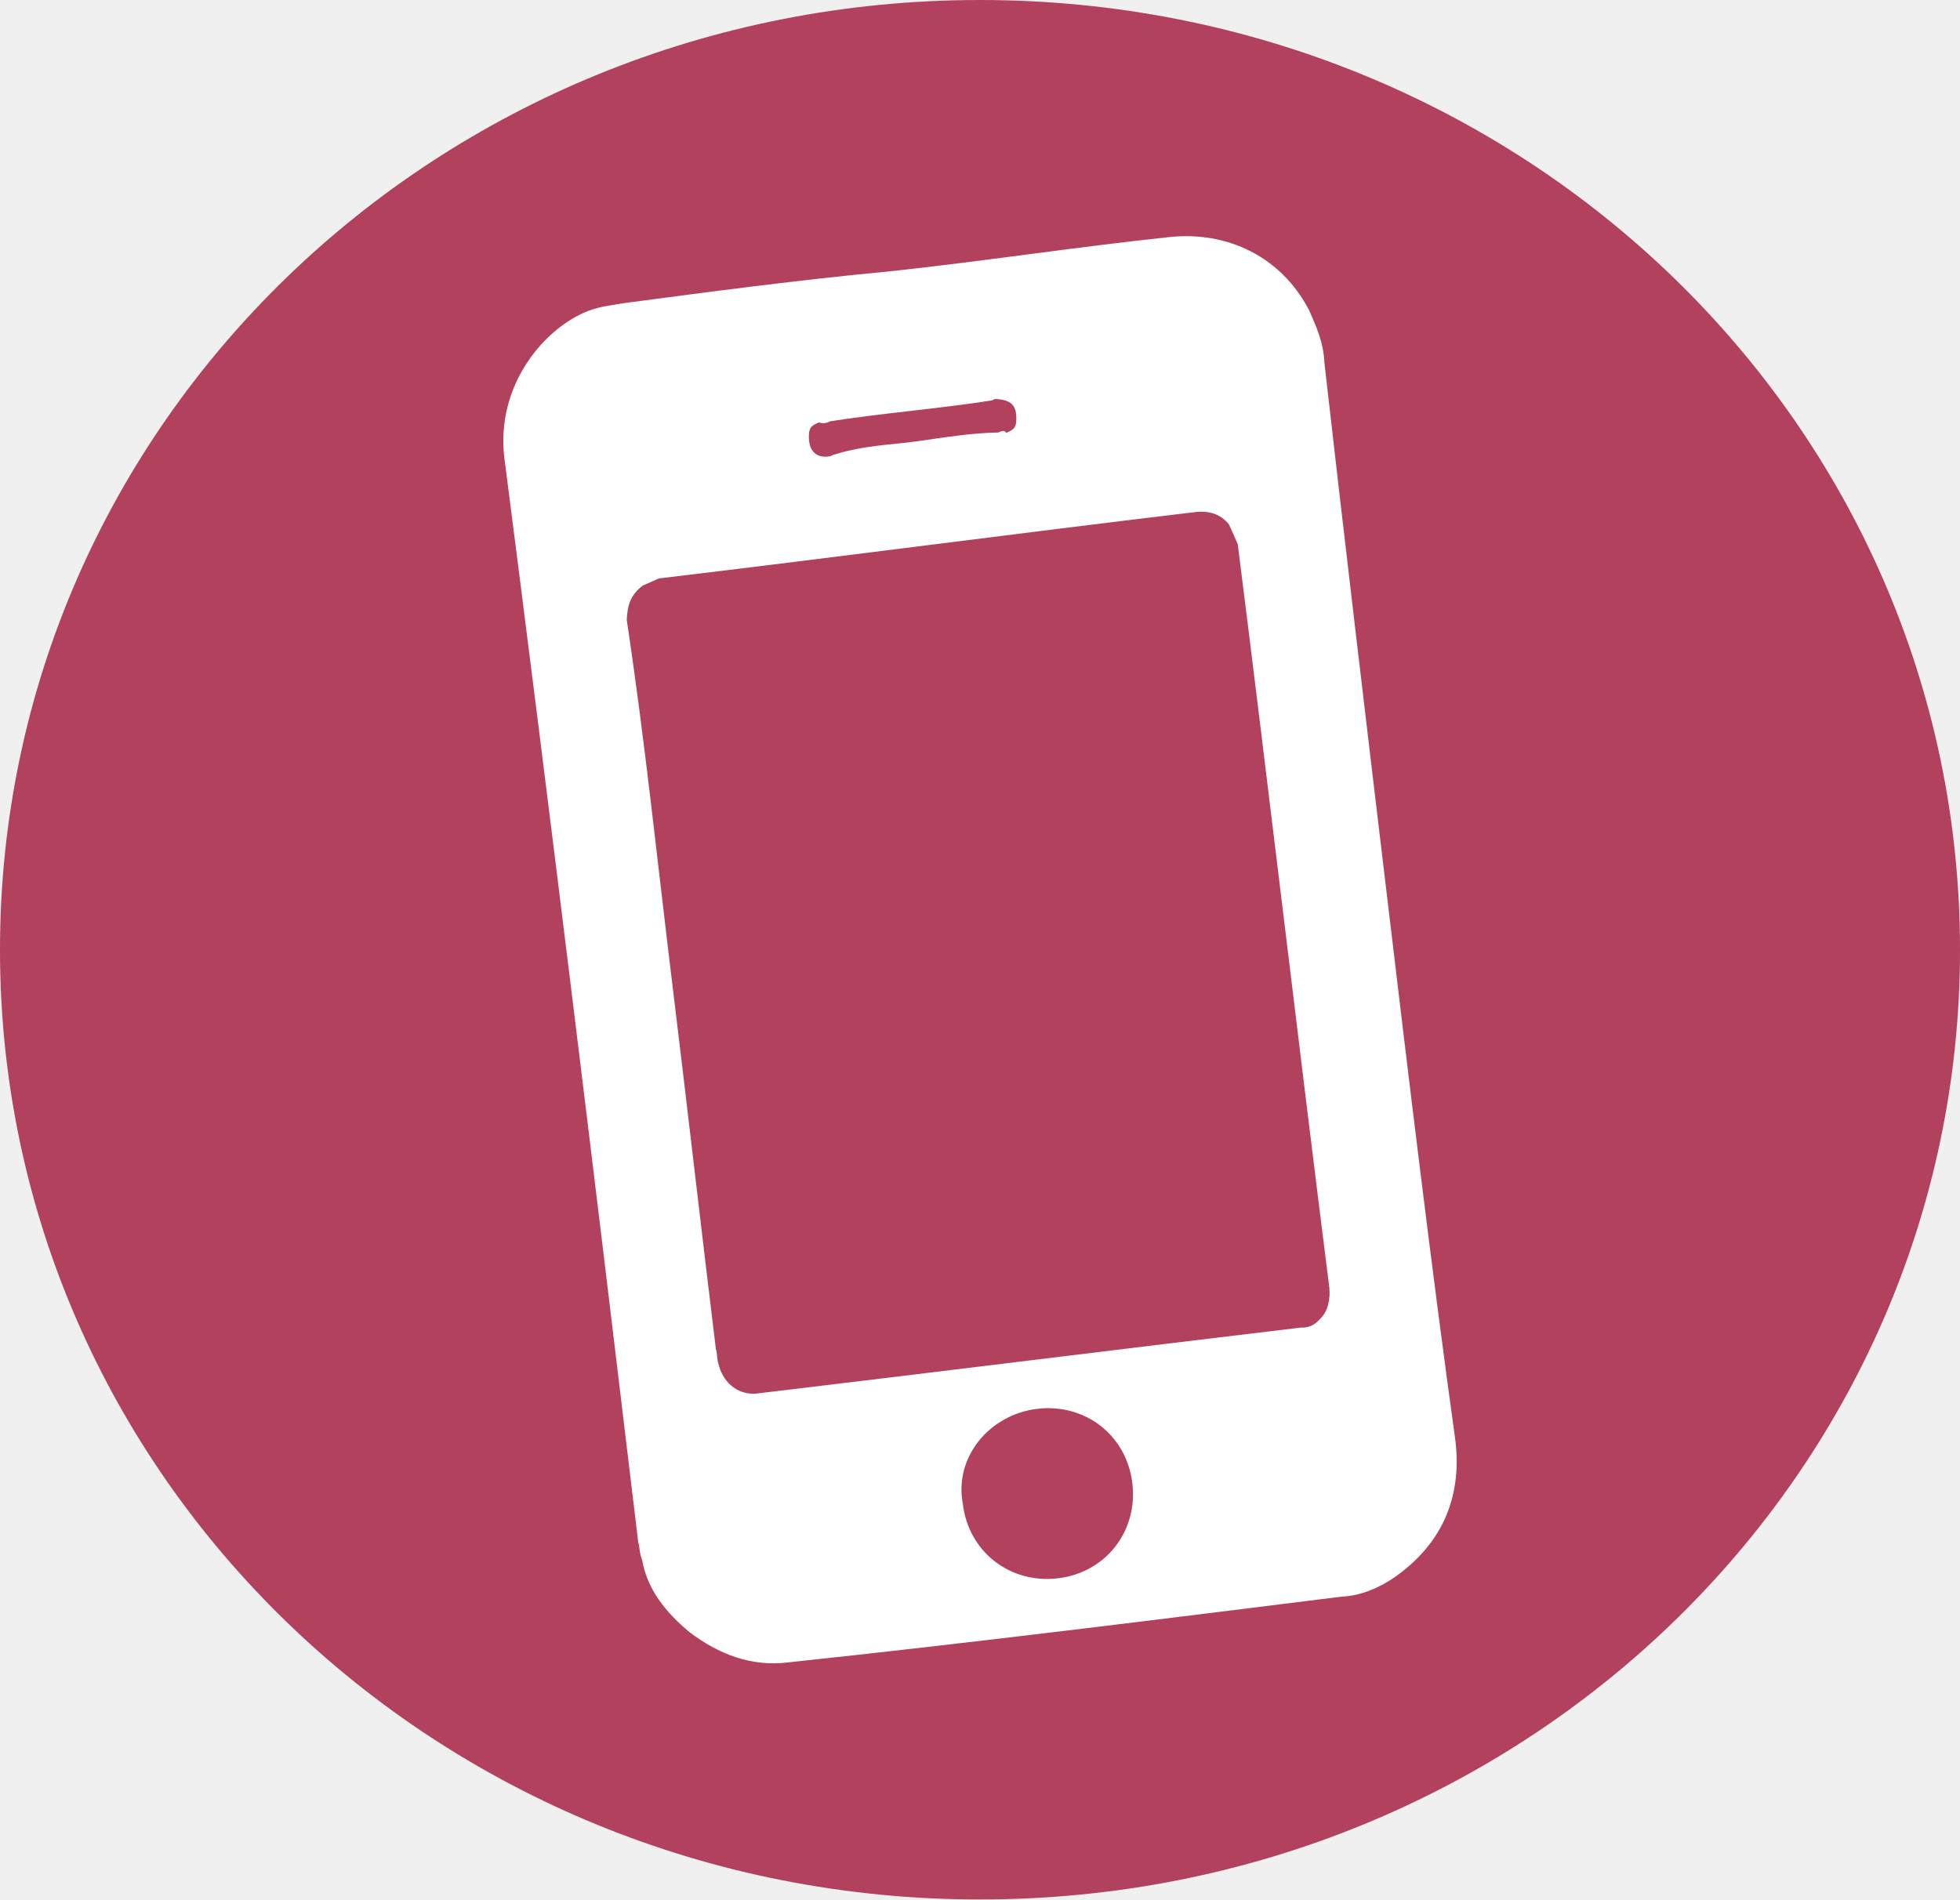
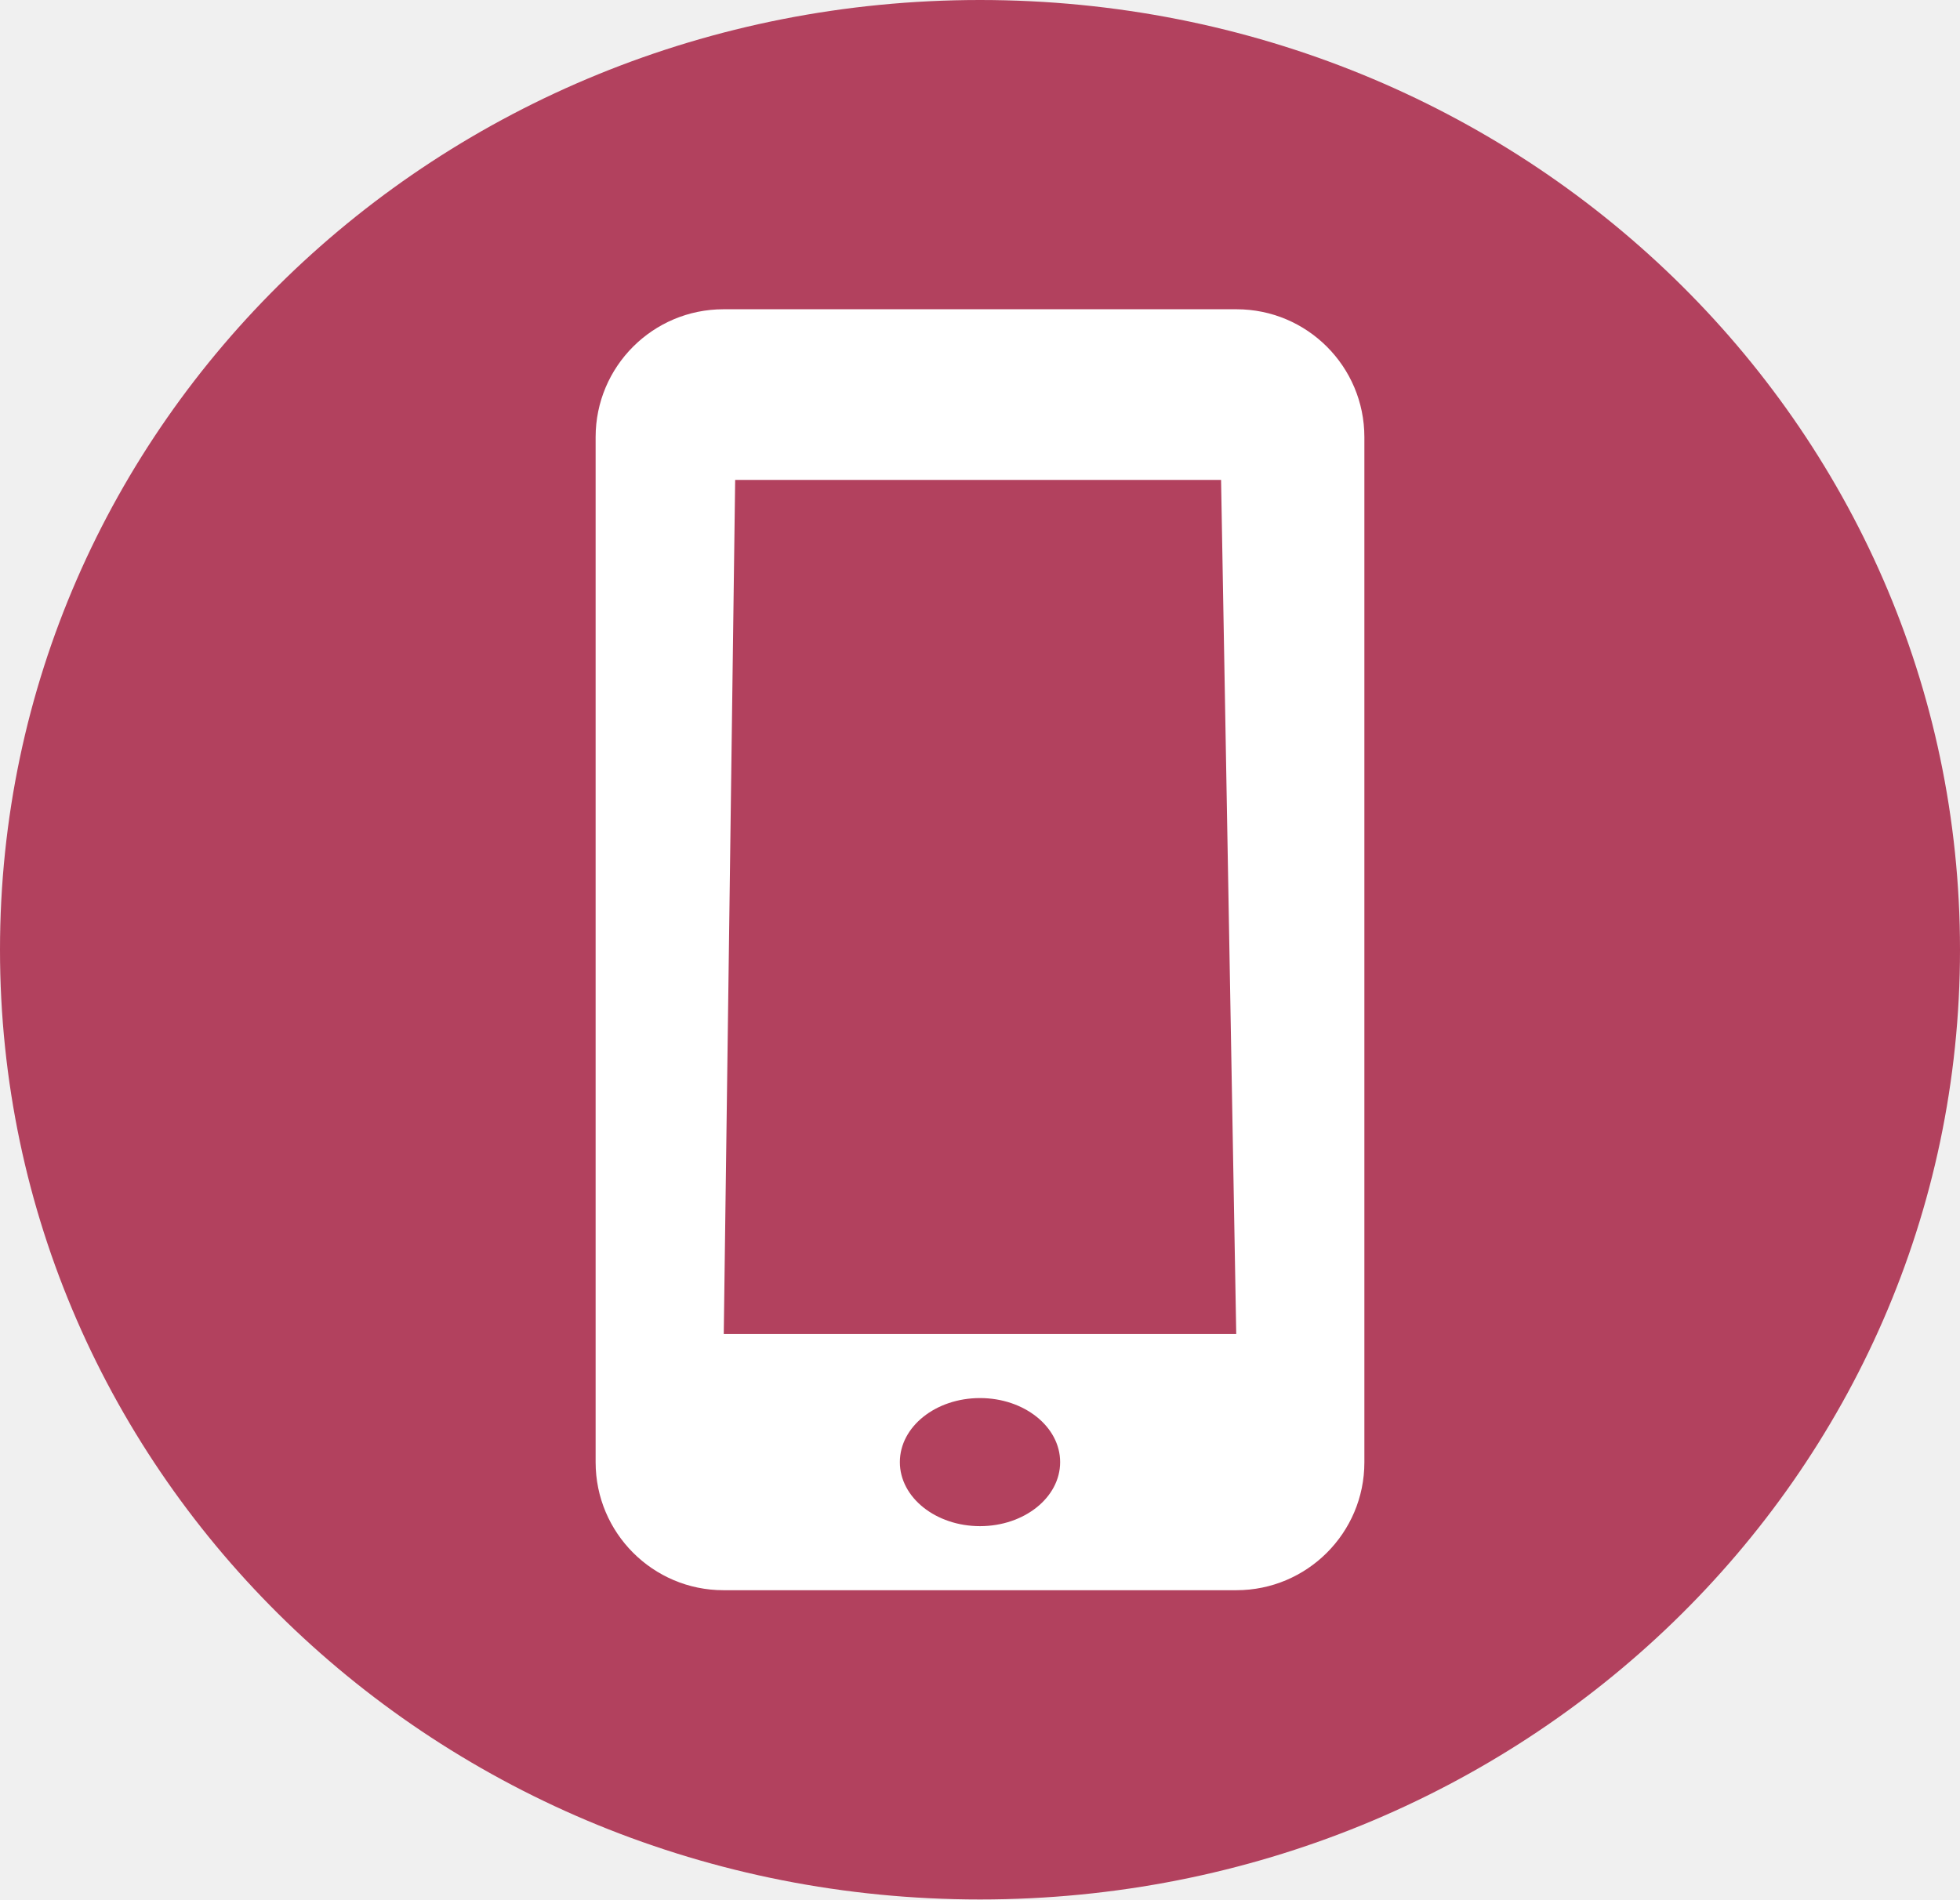
<svg xmlns="http://www.w3.org/2000/svg" version="1.1" x="0" y="0" width="123.9" height="120.1" viewBox="0, 0, 123.9, 120.1">
  <g id="Layer_1">
-     <path d="M61.95,-0 C27.639,-0 -0,26.792 -0,60.05 C-0,93.308 27.639,120.1 61.95,120.1 C96.261,120.1 123.9,93.308 123.9,60.05 C123.9,26.792 96.261,-0 61.95,-0 z" fill="#b2415e" />
-     <path d="M87.716,56.969 C89.079,68.392 90.442,79.815 92.01,91.147 C92.434,94.886 90.992,97.731 88.183,99.708 C87.247,100.366 86.015,100.91 84.807,100.953 C73.179,102.407 61.551,103.861 49.832,105.109 C47.507,105.4 45.435,104.597 43.592,103.202 C42.045,101.922 40.909,100.46 40.594,98.636 C40.412,98.226 40.436,97.724 40.346,97.519 C37.62,74.674 34.803,51.623 31.872,28.868 C31.381,24.422 34.261,20.942 36.931,19.763 C37.752,19.4 38.459,19.334 39.371,19.176 C44.934,18.438 50.498,17.699 56.152,17.165 C62.011,16.541 67.985,15.621 73.844,14.997 C77.583,14.573 81.021,16.245 82.768,19.645 C83.222,20.672 83.675,21.699 83.718,22.907 C84.99,34.124 86.353,45.547 87.716,56.969 z M42.527,62.445 C43.466,70.129 44.314,77.607 45.253,85.291 C45.344,85.496 45.32,85.997 45.41,86.203 C45.658,87.32 46.522,88.166 47.731,88.123 C59.153,86.76 70.781,85.306 82.204,83.943 C82.705,83.967 83.116,83.786 83.436,83.399 C83.961,82.922 84.1,82.124 84.033,81.418 C82.065,65.845 80.211,49.977 78.243,34.404 L77.698,33.172 C77.13,32.441 76.333,32.303 75.626,32.369 C64.204,33.732 53.077,35.21 41.654,36.573 L40.628,37.026 C39.897,37.595 39.667,38.187 39.619,39.189 C40.764,46.782 41.588,54.762 42.527,62.445 z M60.865,95.084 C61.223,98.116 63.839,100.151 66.872,99.793 C69.904,99.436 71.939,96.82 71.581,93.787 C71.224,90.755 68.608,88.72 65.575,89.077 C62.543,89.435 60.303,92.142 60.865,95.084 z M57.949,27.905 C59.568,27.681 61.392,27.366 63.102,27.348 C63.307,27.257 63.513,27.166 63.603,27.372 C64.014,27.19 64.219,27.1 64.243,26.598 C64.291,25.595 63.905,25.275 62.902,25.227 L62.697,25.318 C59.253,25.857 55.925,26.1 52.482,26.638 C52.277,26.729 52.071,26.82 51.775,26.705 C51.365,26.886 51.159,26.977 51.135,27.478 C51.087,28.481 51.565,29.007 52.477,28.849 L52.682,28.759 C54.621,28.148 56.331,28.129 57.949,27.905 z" fill="#FFFFFF" />
+     <path d="M61.95,0 C27.639,0 -0,26.792 -0,60.05 C-0,93.308 27.639,120.1 61.95,120.1 C96.261,120.1 123.9,93.308 123.9,60.05 C123.9,26.792 96.261,0 61.95,0 z" fill="#B2415E" />
+     <path d="M90.088,60.237 C90.404,70.918 90.72,81.599 91.267,92.22 C91.346,95.714 89.501,98.162 86.268,99.65 C85.191,100.145 83.806,100.5 82.497,100.396 C69.794,100.355 57.092,100.315 44.312,100.074 C41.772,100.066 39.616,99.081 37.767,97.578 C36.226,96.216 35.147,94.735 34.992,93.017 C34.837,92.618 34.913,92.159 34.837,91.959 C34.205,70.598 33.495,49.037 32.632,27.734 C32.552,23.582 36.014,20.719 39.016,19.95 C39.939,19.713 40.709,19.736 41.71,19.699 C47.791,19.679 53.874,19.658 60.033,19.837 C66.423,19.958 72.966,19.819 79.356,19.94 C83.436,19.993 86.979,21.94 88.521,25.278 C88.908,26.278 89.293,27.278 89.217,28.395 C89.456,38.876 89.772,49.557 90.088,60.237 z M40.74,59.919 C40.977,67.106 41.136,74.093 41.372,81.281 C41.45,81.48 41.373,81.939 41.45,82.139 C41.604,83.197 42.452,84.079 43.762,84.183 C56.233,84.283 68.935,84.323 81.407,84.423 C81.946,84.504 82.408,84.386 82.793,84.068 C83.408,83.691 83.638,82.973 83.638,82.315 C83.088,67.74 82.692,52.908 82.142,38.333 L81.678,37.134 C81.139,36.393 80.292,36.172 79.522,36.149 C67.051,36.049 54.887,36.09 42.415,35.99 L41.261,36.286 C40.415,36.723 40.106,37.241 39.953,38.158 C40.421,45.286 40.504,52.732 40.74,59.919 z M57.239,92.151 C57.319,94.986 59.938,97.17 63.249,97.2 C66.559,97.231 69.021,95.063 68.941,92.228 C68.862,89.393 66.243,87.209 62.932,87.178 C59.622,87.148 56.93,89.375 57.239,92.151 z M60.887,29.941 C62.658,29.927 64.659,29.853 66.507,30.039 C66.738,29.98 66.969,29.92 67.046,30.121 C67.508,30.002 67.738,29.943 67.815,29.484 C67.968,28.566 67.584,28.225 66.506,28.062 L66.275,28.122 C62.502,28.21 58.884,28.039 55.112,28.126 C54.881,28.185 54.65,28.244 54.342,28.103 C53.881,28.221 53.649,28.281 53.572,28.739 C53.419,29.657 53.882,30.198 54.883,30.161 L55.113,30.103 C57.269,29.77 59.117,29.955 60.887,29.941 z" fill="#FFFFFF" display="none" />
+     <path d="M78.165,19.554 L45.735,19.554 C41.272,19.554 37.652,23.174 37.652,27.637 L37.652,92.455 C37.652,96.918 41.272,100.546 45.735,100.546 L78.157,100.546 C82.619,100.546 86.248,96.926 86.248,92.463 L86.248,27.637 C86.248,23.174 82.628,19.554 78.165,19.554 L78.165,19.554 z M61.95,96.496 C59.157,96.496 56.884,94.686 56.884,92.447 C56.884,90.207 59.148,88.397 61.95,88.397 C64.743,88.397 67.016,90.207 67.016,92.447 C67.016,94.686 64.743,96.496 61.95,96.496 z M78.148,84.348 L45.752,84.348 L46.473,30.344 L77.189,30.344 L78.148,84.348 z" fill="#FFFFFF" />
  </g>
</svg>
